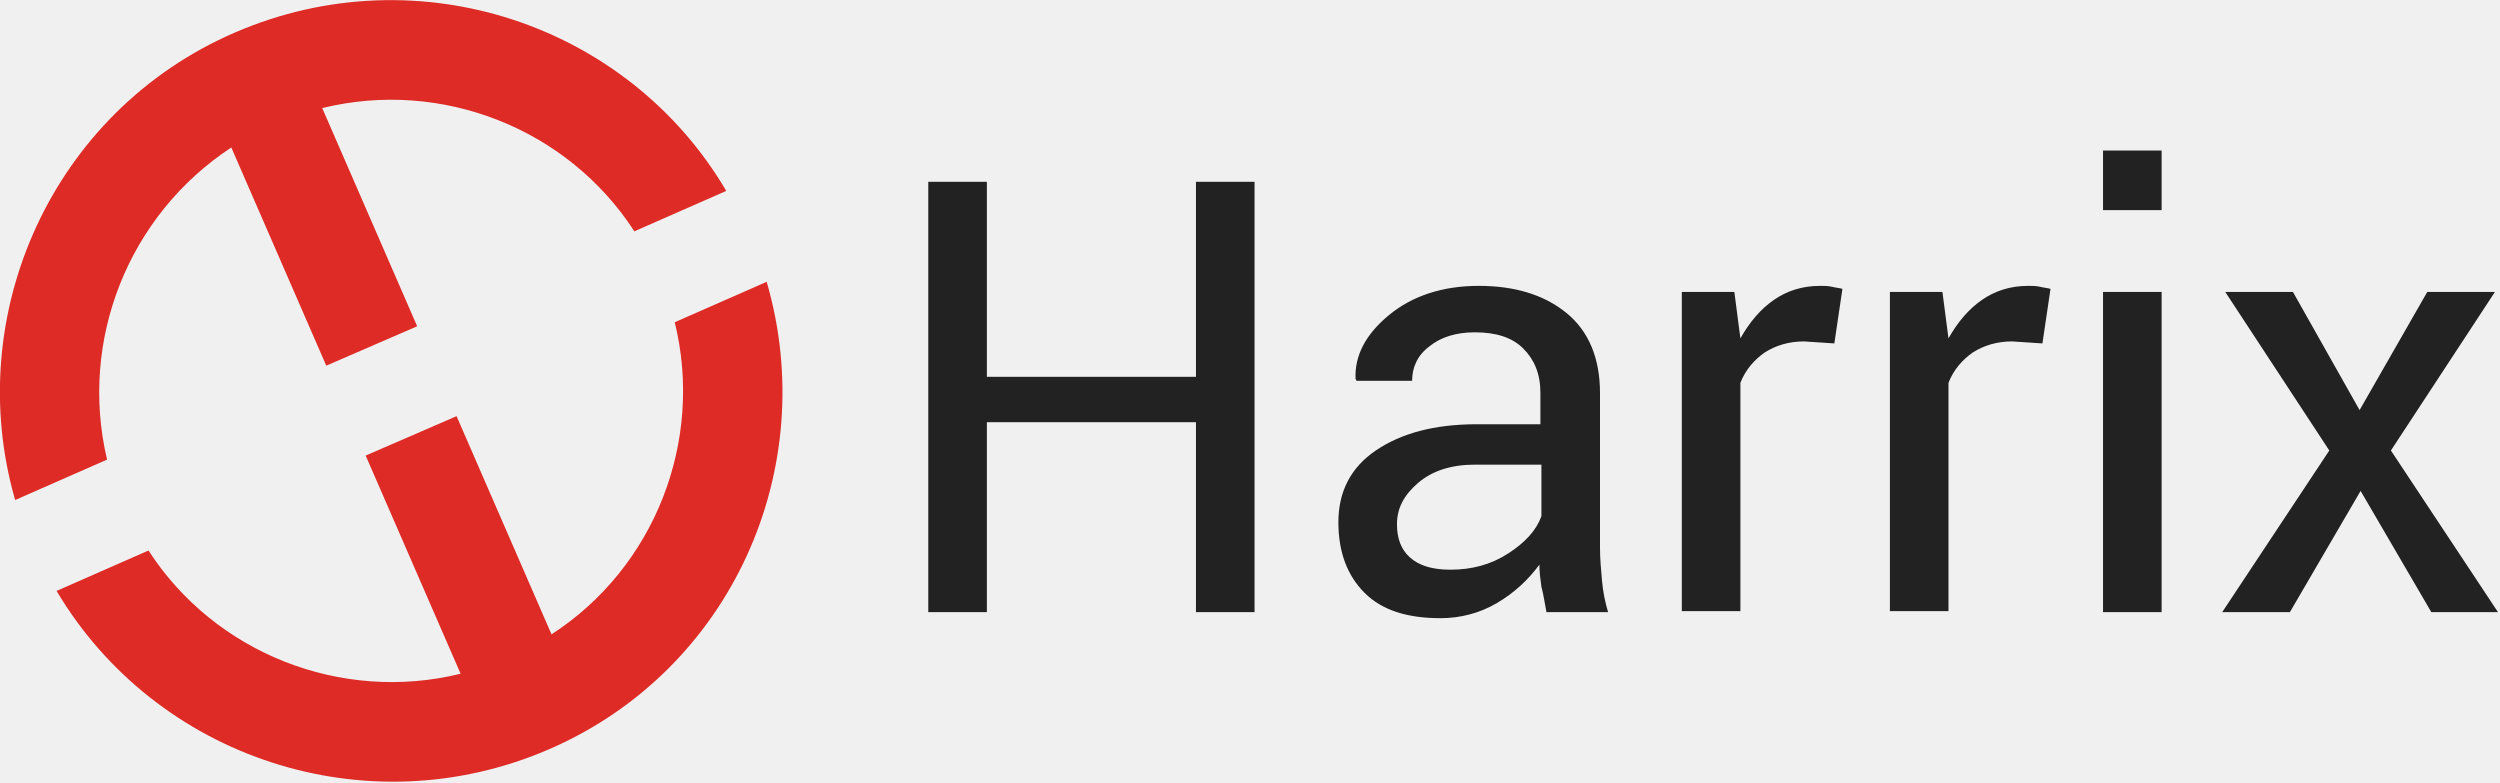
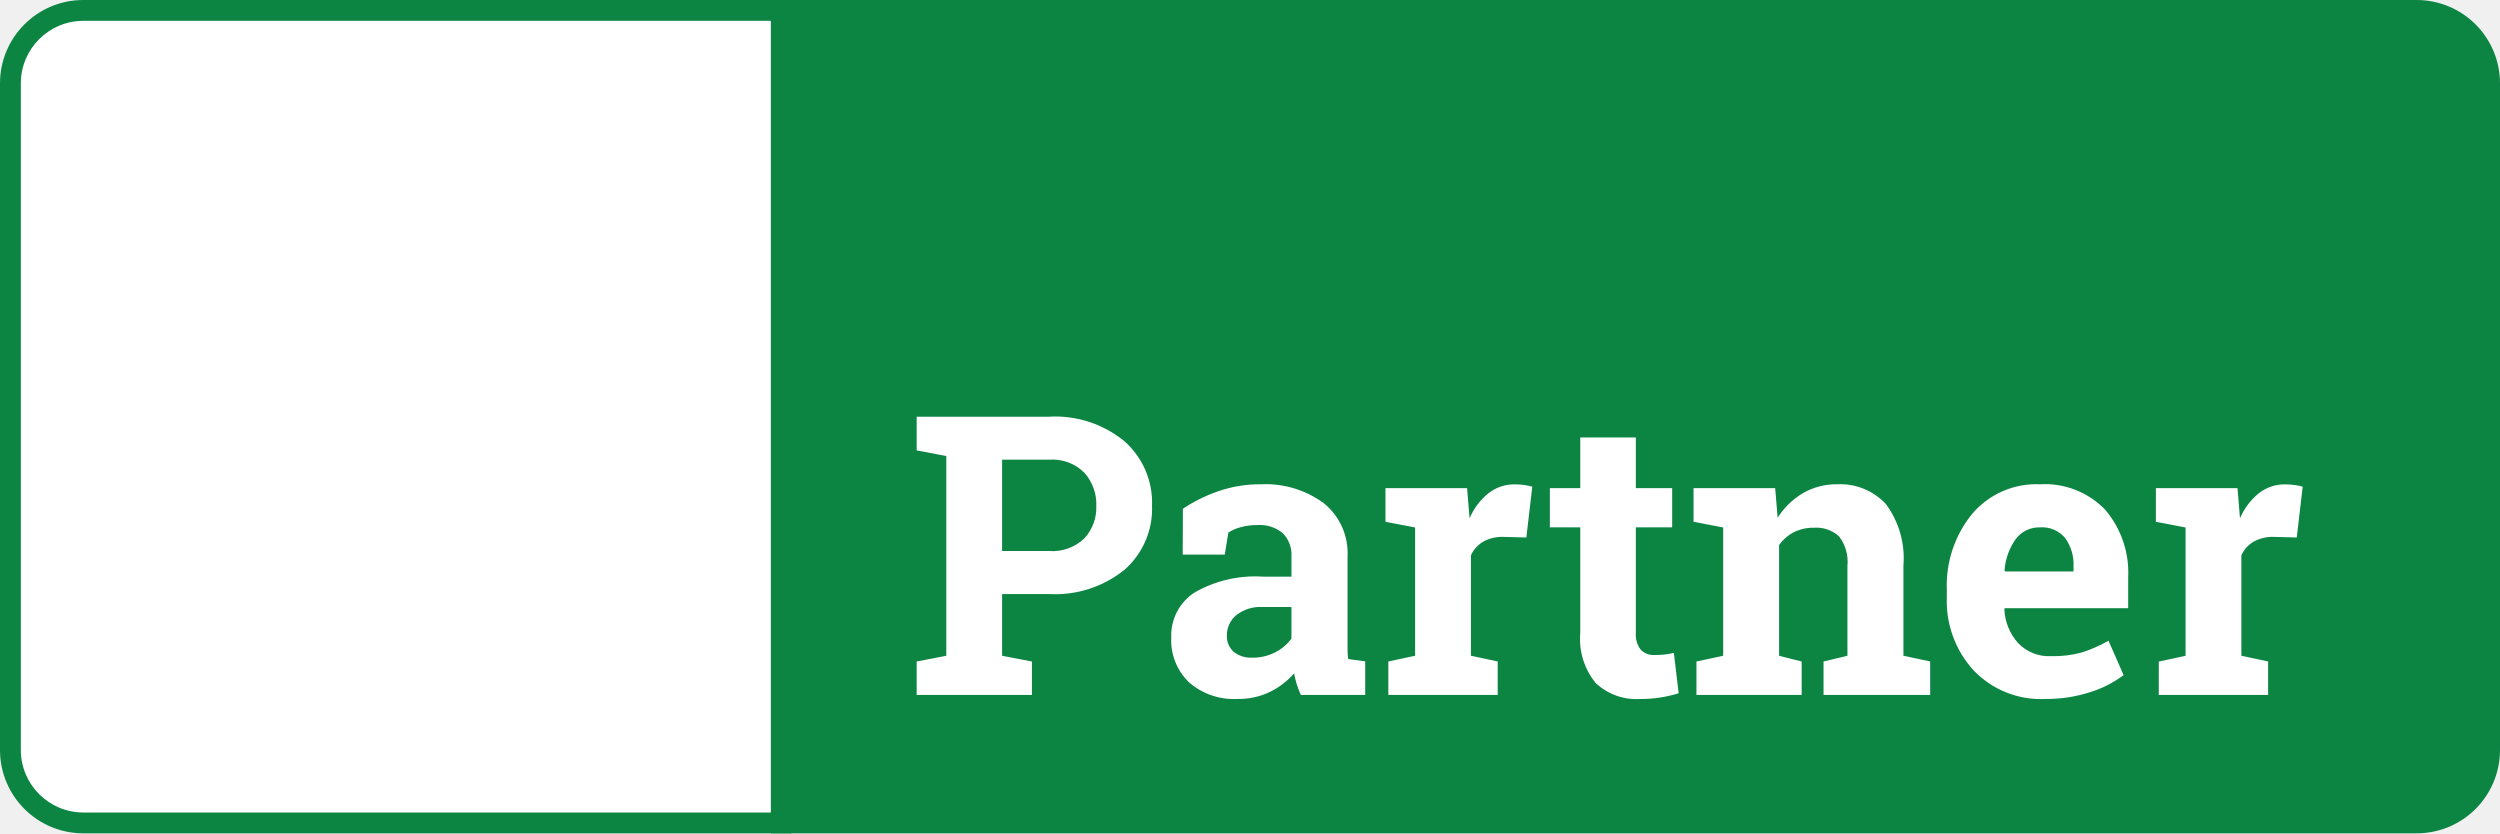
- <svg xmlns="http://www.w3.org/2000/svg" viewBox="0 0 247.5 77.5">
-   <path d="M124.2 60.6h-5.8V41.8H97.7v18.8h-5.8V18h5.8v19.3h20.7V18h5.8v42.6zm28.9 0c-.2-1-.3-1.8-.5-2.5-.1-.7-.2-1.5-.2-2.2-1.1 1.5-2.5 2.8-4.2 3.8s-3.6 1.5-5.6 1.5c-3.3 0-5.8-.8-7.5-2.5s-2.6-4-2.6-7 1.2-5.4 3.7-7.1c2.5-1.7 5.8-2.6 10-2.6h6.3v-3.1c0-1.9-.6-3.3-1.7-4.4-1.1-1.1-2.7-1.6-4.8-1.6-1.9 0-3.4.5-4.5 1.4-1.2.9-1.7 2.1-1.7 3.4h-5.5l-.1-.2c-.1-2.3 1-4.4 3.3-6.3 2.3-1.9 5.3-2.9 8.9-2.9 3.6 0 6.5.9 8.7 2.7s3.3 4.5 3.3 7.9v15.3c0 1.1.1 2.2.2 3.3s.3 2.1.6 3.1h-6.1zm-9.5-4.2c2.1 0 4-.5 5.7-1.6s2.8-2.3 3.3-3.7V46H146c-2.3 0-4.2.6-5.6 1.8-1.4 1.2-2.1 2.5-2.1 4.1 0 1.4.4 2.5 1.3 3.3.9.8 2.2 1.2 4 1.2zm38-22.4l-3-.2c-1.5 0-2.8.4-3.9 1.1-1 .7-1.9 1.7-2.4 3v22.6h-5.8V28.9h5.2l.6 4.6c.9-1.6 2-2.9 3.3-3.8s2.8-1.4 4.6-1.4c.4 0 .8 0 1.2.1s.7.1 1 .2l-.8 5.4zm20.6 0l-3-.2c-1.5 0-2.8.4-3.9 1.1-1 .7-1.9 1.7-2.4 3v22.6h-5.8V28.9h5.2l.6 4.6c.9-1.6 2-2.9 3.3-3.8s2.8-1.4 4.6-1.4c.4 0 .8 0 1.2.1s.7.1 1 .2l-.8 5.4zM214 20.8h-5.8v-5.9h5.8v5.9zm0 39.8h-5.8V28.9h5.8v31.7zm19.6-20l6.7-11.7h6.7l-10.3 15.7 10.6 16h-6.6l-7-12-7 12H220l10.6-16-10.3-15.7h6.7l6.6 11.7z" fill="#222" />
-   <path d="M22.9 14.6l9.4 21.6 9-3.9-9.4-21.6c11.8-2.9 24.3 2 30.9 12.2l9.1-4C62.2 2.4 41.4-4.6 23.3 3.2S-3.8 31.1 1.5 49.5l9.1-4c-2.8-11.8 2.1-24.2 12.3-30.9zm53 13.3l-9.1 4c2.9 11.8-2 24.3-12.2 30.9l-9.4-21.6-9 3.9 9.4 21.6c-11.8 2.9-24.3-2-30.9-12.2l-9.1 4C15.4 75 36.2 82 54.3 74.2s27-27.8 21.6-46.3z" fill="#DE2B26" />
+ <svg xmlns="http://www.w3.org/2000/svg" width="168" height="56" viewBox="0 0 168 56" fill="none">
+   <path d="M51.8 0H162.4C163.885 0 165.31 0.59 166.36 1.64C167.41 2.69 168 4.115 168 5.6V50.4C168 51.885 167.41 53.31 166.36 54.36C165.31 55.41 163.885 56 162.4 56H51.8V0Z" fill="#0C8543" />
+   <path d="M70.494 28C72.33 27.897 74.138 28.486 75.561 29.651C76.17 30.189 76.653 30.856 76.974 31.603C77.294 32.351 77.446 33.16 77.417 33.972C77.449 34.784 77.3 35.593 76.98 36.34C76.659 37.086 76.177 37.752 75.566 38.289C74.136 39.443 72.329 40.024 70.494 39.92H67.341V44.068L69.345 44.453V46.7H61.6V44.453L63.591 44.068V30.646L61.6 30.267V28.006H70.494V28ZM67.341 37.029H70.494C70.929 37.062 71.365 37.003 71.775 36.855C72.185 36.708 72.56 36.476 72.874 36.175C73.416 35.582 73.703 34.8 73.672 33.998C73.703 33.18 73.417 32.382 72.874 31.77C72.564 31.461 72.191 31.222 71.78 31.07C71.37 30.919 70.931 30.857 70.494 30.89H67.341V37.029ZM87.415 46.7C87.311 46.468 87.221 46.23 87.144 45.987C87.068 45.746 87.008 45.499 86.965 45.249C86.513 45.769 85.96 46.193 85.341 46.495C84.658 46.822 83.909 46.984 83.152 46.97C81.968 47.032 80.806 46.634 79.909 45.858C79.504 45.47 79.187 44.999 78.98 44.477C78.773 43.955 78.68 43.395 78.708 42.834C78.685 42.239 78.817 41.647 79.092 41.118C79.367 40.589 79.774 40.14 80.275 39.816C81.669 39.017 83.268 38.647 84.872 38.751H86.786V37.39C86.803 37.105 86.761 36.819 86.661 36.552C86.562 36.284 86.407 36.04 86.208 35.836C85.732 35.436 85.119 35.238 84.5 35.284C84.114 35.279 83.729 35.328 83.357 35.431C83.072 35.508 82.799 35.627 82.548 35.784L82.303 37.267H79.478L79.491 34.187C80.224 33.7 81.016 33.307 81.847 33.018C82.778 32.693 83.758 32.533 84.743 32.543C86.246 32.472 87.728 32.916 88.943 33.803C89.479 34.232 89.905 34.782 90.185 35.409C90.466 36.035 90.592 36.72 90.555 37.405V43.145C90.555 43.359 90.555 43.56 90.555 43.749C90.558 43.929 90.573 44.109 90.6 44.288L91.742 44.442V46.7H87.415ZM84.165 44.195C84.701 44.202 85.23 44.077 85.705 43.83C86.134 43.615 86.504 43.3 86.785 42.911V40.792H84.872C84.219 40.745 83.573 40.945 83.061 41.352C82.866 41.517 82.71 41.723 82.604 41.955C82.497 42.187 82.443 42.439 82.445 42.694C82.434 42.901 82.469 43.107 82.548 43.298C82.627 43.489 82.748 43.66 82.901 43.799C83.26 44.082 83.709 44.223 84.165 44.195ZM93.297 44.451L95.095 44.066V35.447L93.104 35.064V32.803H98.588L98.755 34.832C99.032 34.178 99.464 33.601 100.015 33.152C100.523 32.752 101.153 32.538 101.8 32.549C102.008 32.549 102.216 32.564 102.423 32.593C102.607 32.617 102.79 32.653 102.969 32.703L102.571 36.119L101.031 36.079C100.557 36.061 100.087 36.172 99.67 36.4C99.311 36.614 99.024 36.932 98.848 37.311V44.066L100.646 44.451V46.7H93.297V44.451ZM109.929 29.399V32.802H112.37V35.435H109.929V42.512C109.89 42.926 110.009 43.34 110.264 43.669C110.381 43.786 110.522 43.878 110.677 43.938C110.831 43.997 110.997 44.024 111.163 44.016C111.388 44.019 111.612 44.009 111.836 43.987C112.028 43.965 112.245 43.929 112.484 43.877L112.805 46.588C112.397 46.713 111.981 46.81 111.559 46.876C111.117 46.943 110.67 46.975 110.223 46.973C109.679 47.008 109.134 46.932 108.62 46.749C108.107 46.566 107.636 46.279 107.237 45.907C106.46 44.961 106.085 43.747 106.194 42.526V35.437H104.15V32.803H106.194V29.4L109.929 29.399ZM114.001 44.453L115.798 44.068V35.447L113.807 35.062V32.801H119.291L119.458 34.791C119.888 34.112 120.473 33.544 121.166 33.135C121.857 32.737 122.642 32.533 123.439 32.544C124.051 32.511 124.663 32.611 125.231 32.84C125.799 33.069 126.31 33.419 126.728 33.867C127.613 35.06 128.033 36.535 127.91 38.016V44.065L129.707 44.45V46.7H122.542V44.453L124.148 44.068V38.031C124.219 37.323 124.019 36.614 123.588 36.047C123.358 35.839 123.088 35.679 122.794 35.579C122.5 35.478 122.189 35.439 121.88 35.463C121.417 35.456 120.959 35.56 120.544 35.766C120.151 35.967 119.812 36.26 119.556 36.62V44.069L121.072 44.454V46.7H114.001V44.453ZM137.427 46.973C136.535 47.013 135.645 46.862 134.817 46.53C133.988 46.197 133.24 45.692 132.623 45.046C131.405 43.712 130.759 41.952 130.826 40.146V39.633C130.753 37.782 131.359 35.969 132.528 34.534C133.086 33.875 133.788 33.353 134.58 33.008C135.371 32.663 136.231 32.504 137.094 32.543C137.901 32.496 138.709 32.623 139.462 32.916C140.216 33.21 140.897 33.662 141.46 34.243C142.547 35.515 143.103 37.157 143.014 38.828V40.87H134.718L134.693 40.947C134.728 41.784 135.053 42.583 135.611 43.208C135.895 43.507 136.239 43.74 136.622 43.893C137.004 44.046 137.415 44.115 137.826 44.094C138.523 44.112 139.22 44.029 139.894 43.847C140.518 43.646 141.121 43.382 141.691 43.057L142.706 45.368C142.033 45.872 141.28 46.257 140.477 46.507C139.493 46.827 138.462 46.983 137.427 46.97V46.973ZM137.092 35.44C136.774 35.429 136.458 35.496 136.172 35.635C135.886 35.774 135.637 35.98 135.449 36.236C135.013 36.855 134.756 37.581 134.704 38.336L134.743 38.401H139.341V38.066C139.375 37.385 139.178 36.713 138.781 36.159C138.577 35.914 138.318 35.72 138.024 35.595C137.731 35.469 137.412 35.415 137.094 35.437L137.092 35.44ZM145.072 44.456L146.87 44.071V35.447L144.876 35.064V32.803H150.36L150.527 34.832C150.804 34.178 151.236 33.601 151.787 33.152C152.295 32.752 152.925 32.538 153.572 32.549C153.78 32.549 153.988 32.564 154.195 32.593C154.379 32.617 154.562 32.653 154.741 32.703L154.343 36.119L152.803 36.079C152.329 36.061 151.859 36.172 151.442 36.4C151.083 36.614 150.796 36.932 150.62 37.311V44.066L152.418 44.451V46.7H145.069L145.072 44.456Z" fill="white" />
+   <path d="M52.5 55.3H5.6C2.898 55.3 0.7 53.102 0.7 50.4V5.6C0.7 2.898 2.898 0.7 5.6 0.7H52.5V55.3Z" fill="white" />
+   <path d="M5.6 1.4C3.284 1.4 1.4 3.284 1.4 5.6V50.4C1.4 52.716 3.284 54.6 5.6 54.6H51.8V1.4H5.6ZM5.6 0H53.2V56H5.6C2.507 56 0 53.493 0 50.4V5.6C0 2.507 2.507 0 5.6 0Z" fill="#0C8543" />
</svg>
